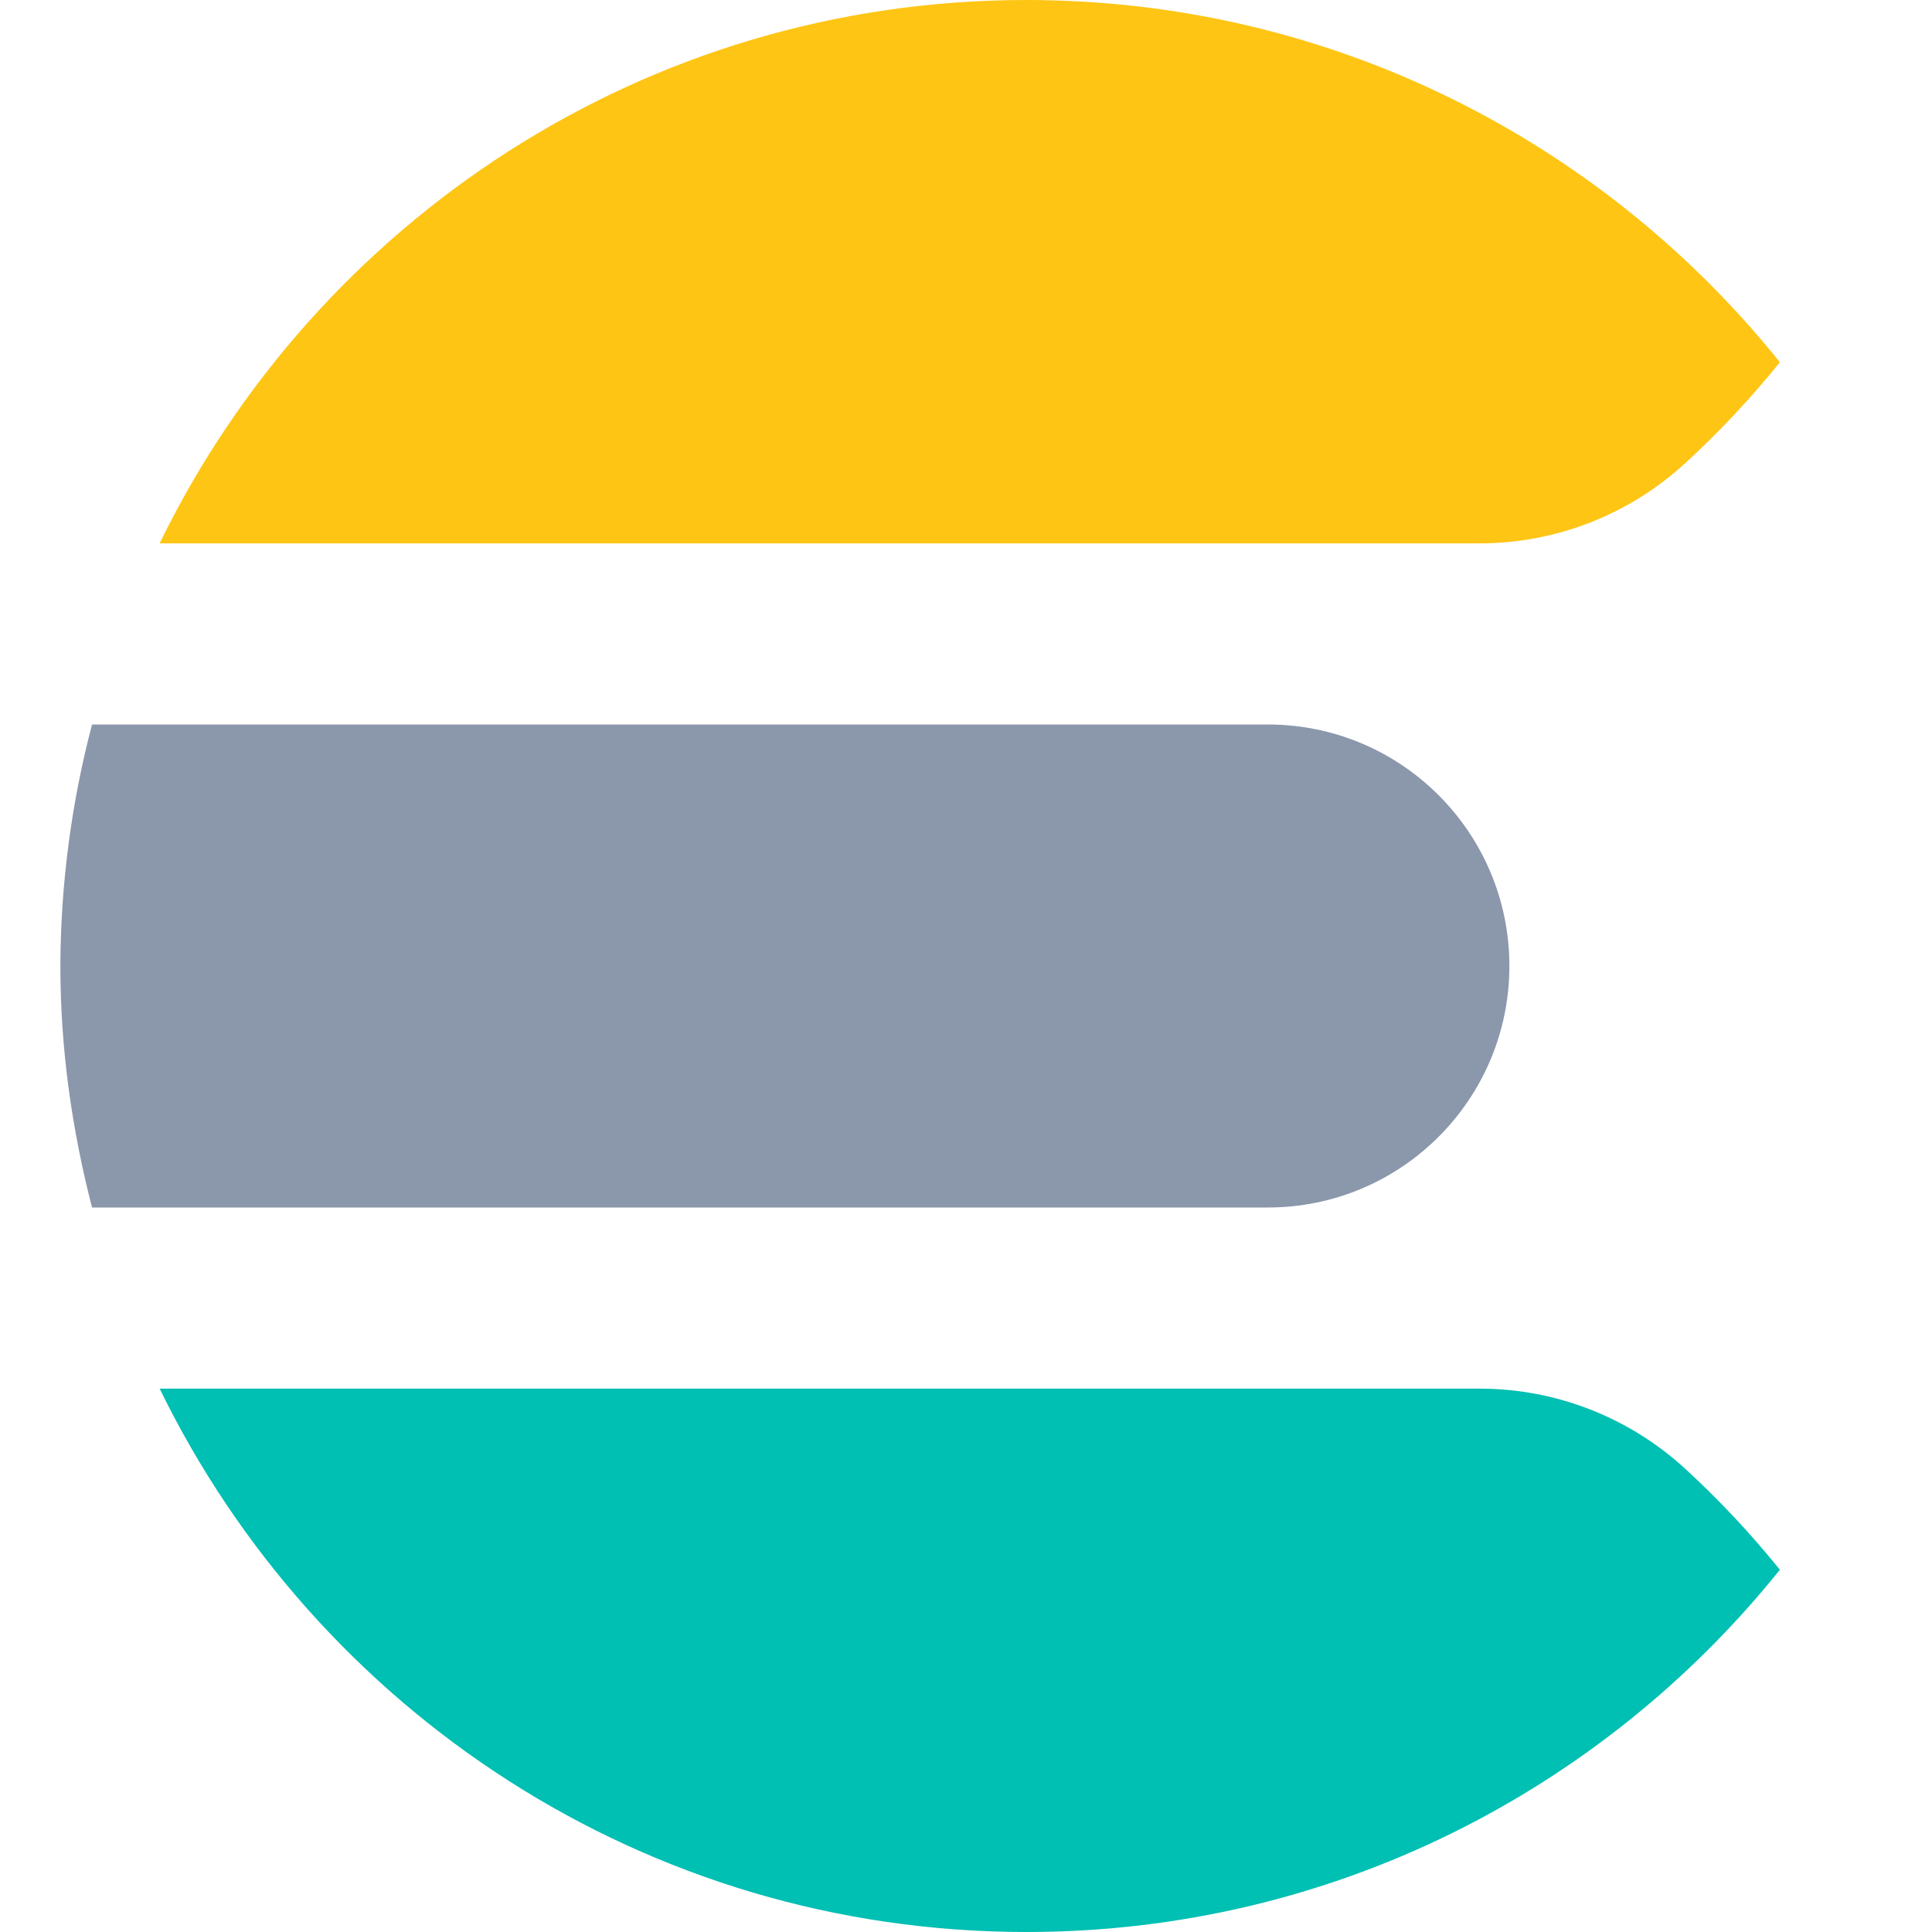
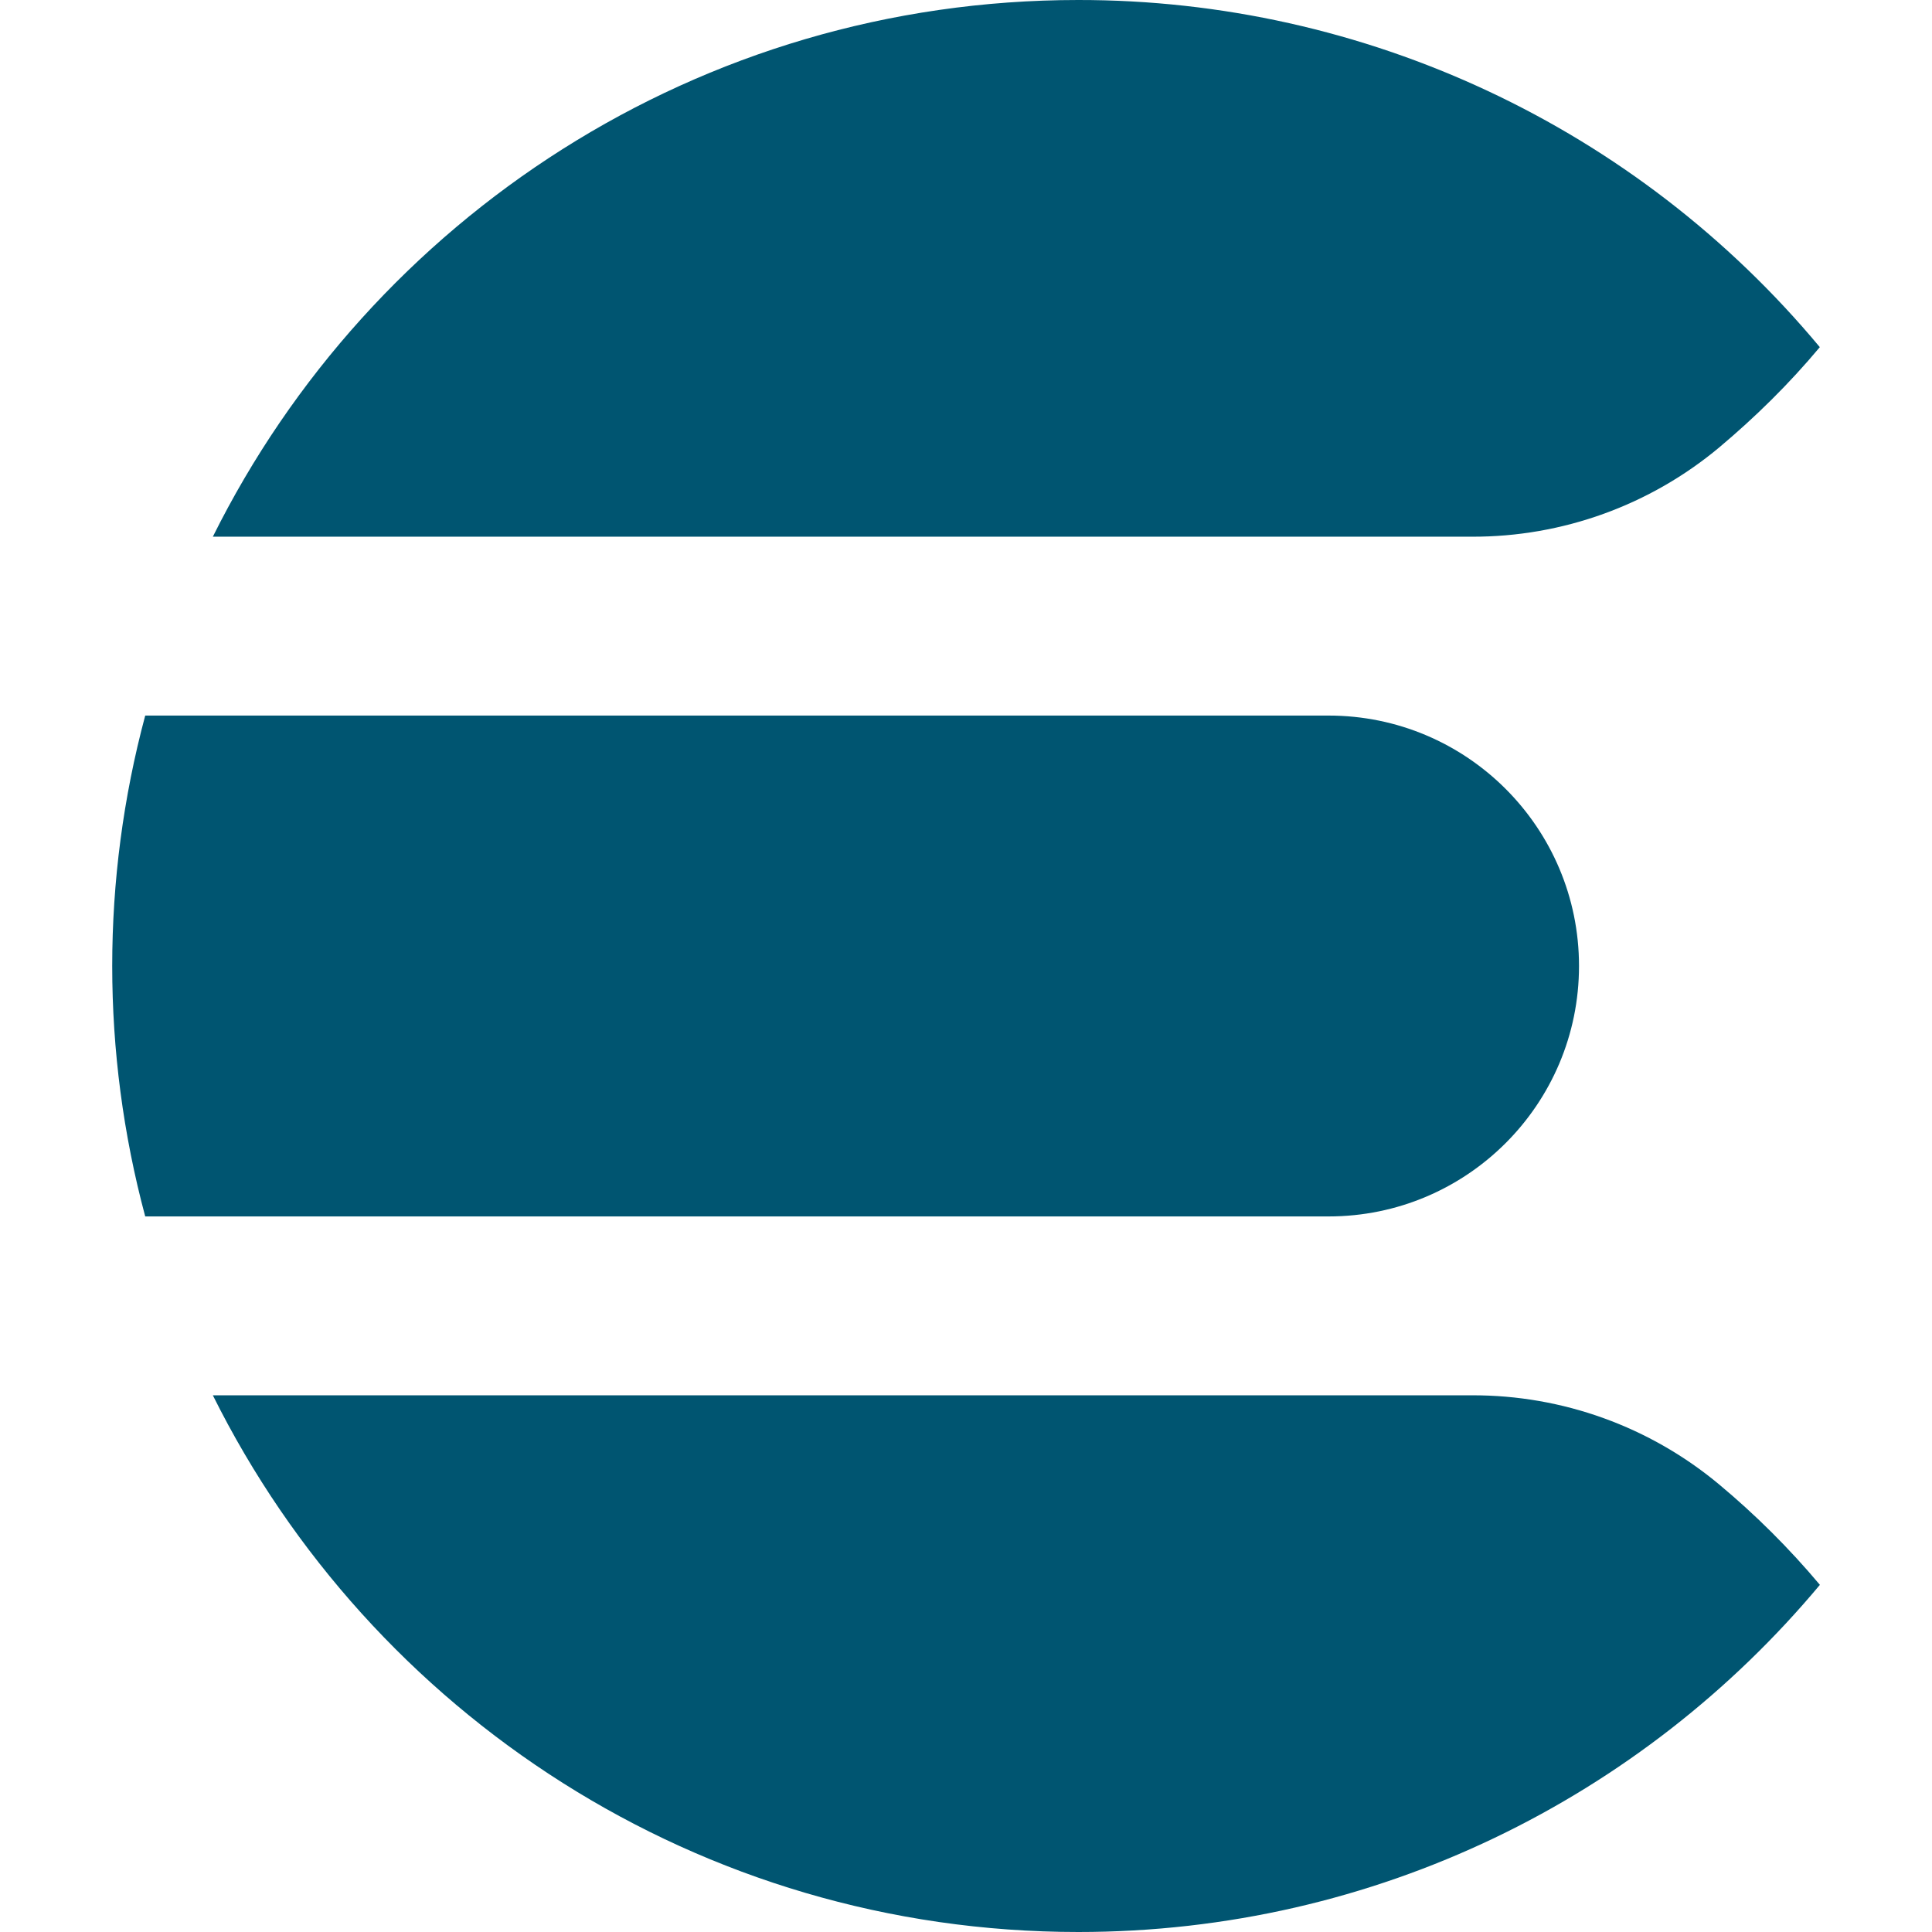
- <svg xmlns="http://www.w3.org/2000/svg" viewBox="0 0 128 128">
-   <path fill="#8B97AB" d="M4 64c0 5.535.777 10.879 2.098 16H84c8.836 0 16-7.164 16-16s-7.164-16-16-16H6.098A63.738 63.738 0 0 0 4 64" />
-   <path fill="#fec514" d="M111.695 30.648A61.485 61.485 0 0 0 117.922 24C106.188 9.379 88.199 0 68 0 42.715 0 20.957 14.71 10.574 36H98.04a20.123 20.123 0 0 0 13.652-5.352" />
-   <path fill="#00bfb3" d="M98.04 92H10.577C20.961 113.29 42.715 128 68 128c20.2 0 38.188-9.383 49.922-24a61.1 61.1 0 0 0-6.227-6.648A20.133 20.133 0 0 0 98.04 92" />
+ <svg xmlns="http://www.w3.org/2000/svg" fill="#005571" role="img" viewBox="0 0 24 24">
+   <path d="M13.394 0C8.683 0 4.609 2.716 2.644 6.667h15.641a4.77 4.77 0 0 0 3.073-1.11c.446-.375.864-.785 1.247-1.243l.001-.002A11.974 11.974 0 0 0 13.394 0zM1.804 8.889a12.009 12.009 0 0 0 0 6.222h14.7a3.111 3.111 0 1 0 0-6.222zm.84 8.444C4.61 21.283 8.684 24 13.395 24c3.701 0 7.011-1.677 9.212-4.312l-.001-.002a9.958 9.958 0 0 0-1.247-1.243 4.77 4.77 0 0 0-3.073-1.11z" />
</svg>
